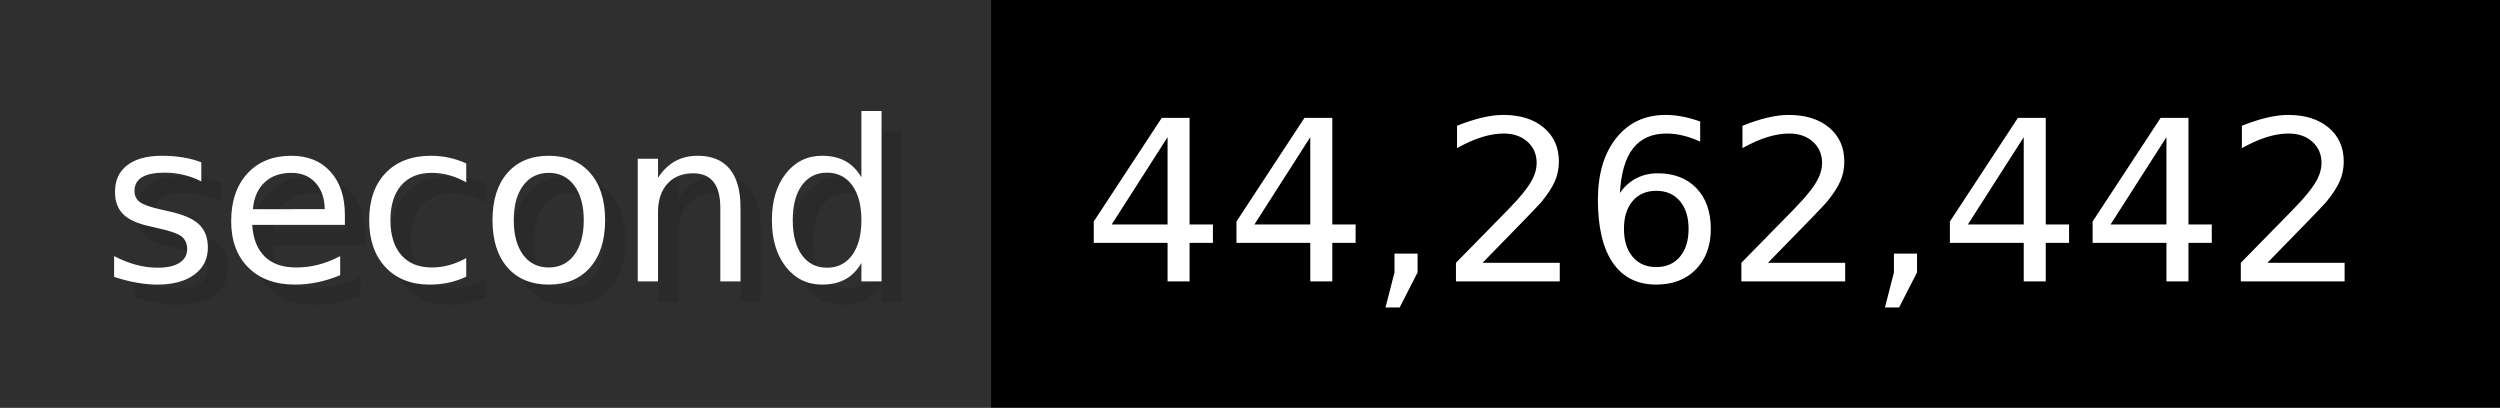
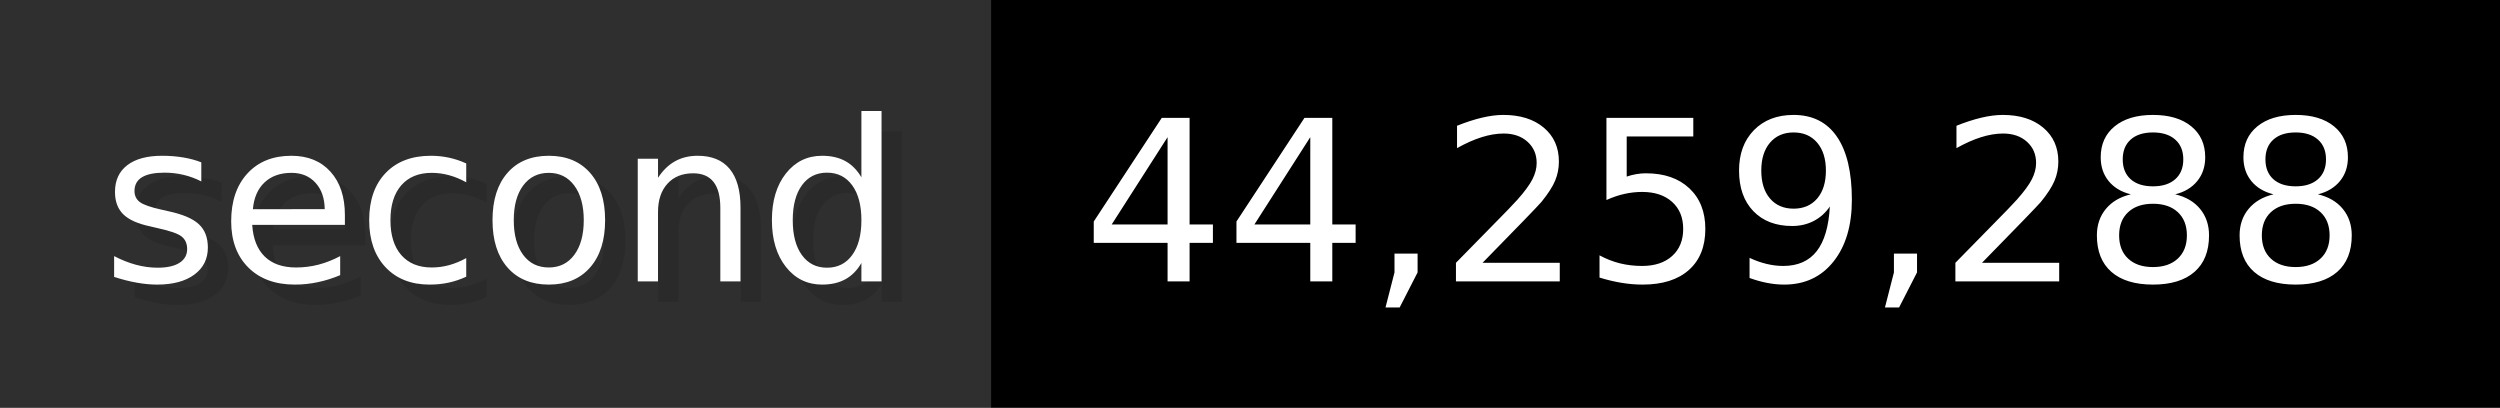
- <svg xmlns="http://www.w3.org/2000/svg" width="122.6" height="20" viewBox="0 0 1226 200" role="img" aria-label="second: 44,262,442">
+ <svg xmlns="http://www.w3.org/2000/svg" width="122.6" height="20" viewBox="0 0 1226 200" role="img" aria-label="second: 44,259,288">
  <g>
    <rect fill="#2F2F2F" width="486" height="200" />
    <rect fill="#" x="486" width="740" height="200" />
  </g>
  <g aria-hidden="true" fill="#fff" text-anchor="start" font-family="Verdana,DejaVu Sans,sans-serif" font-size="110">
    <text x="60" y="148" textLength="386" fill="#000" opacity="0.1">second</text>
    <text x="50" y="138" textLength="386">second</text>
-     <text x="541" y="148" textLength="640" fill="#000" opacity="0.1">44,262,442</text>
-     <text x="531" y="138" textLength="640">44,262,442</text>
+     <text x="541" y="148" textLength="640" fill="#000" opacity="0.1">44,259,288</text>
+     <text x="531" y="138" textLength="640">44,259,288</text>
  </g>
</svg>
